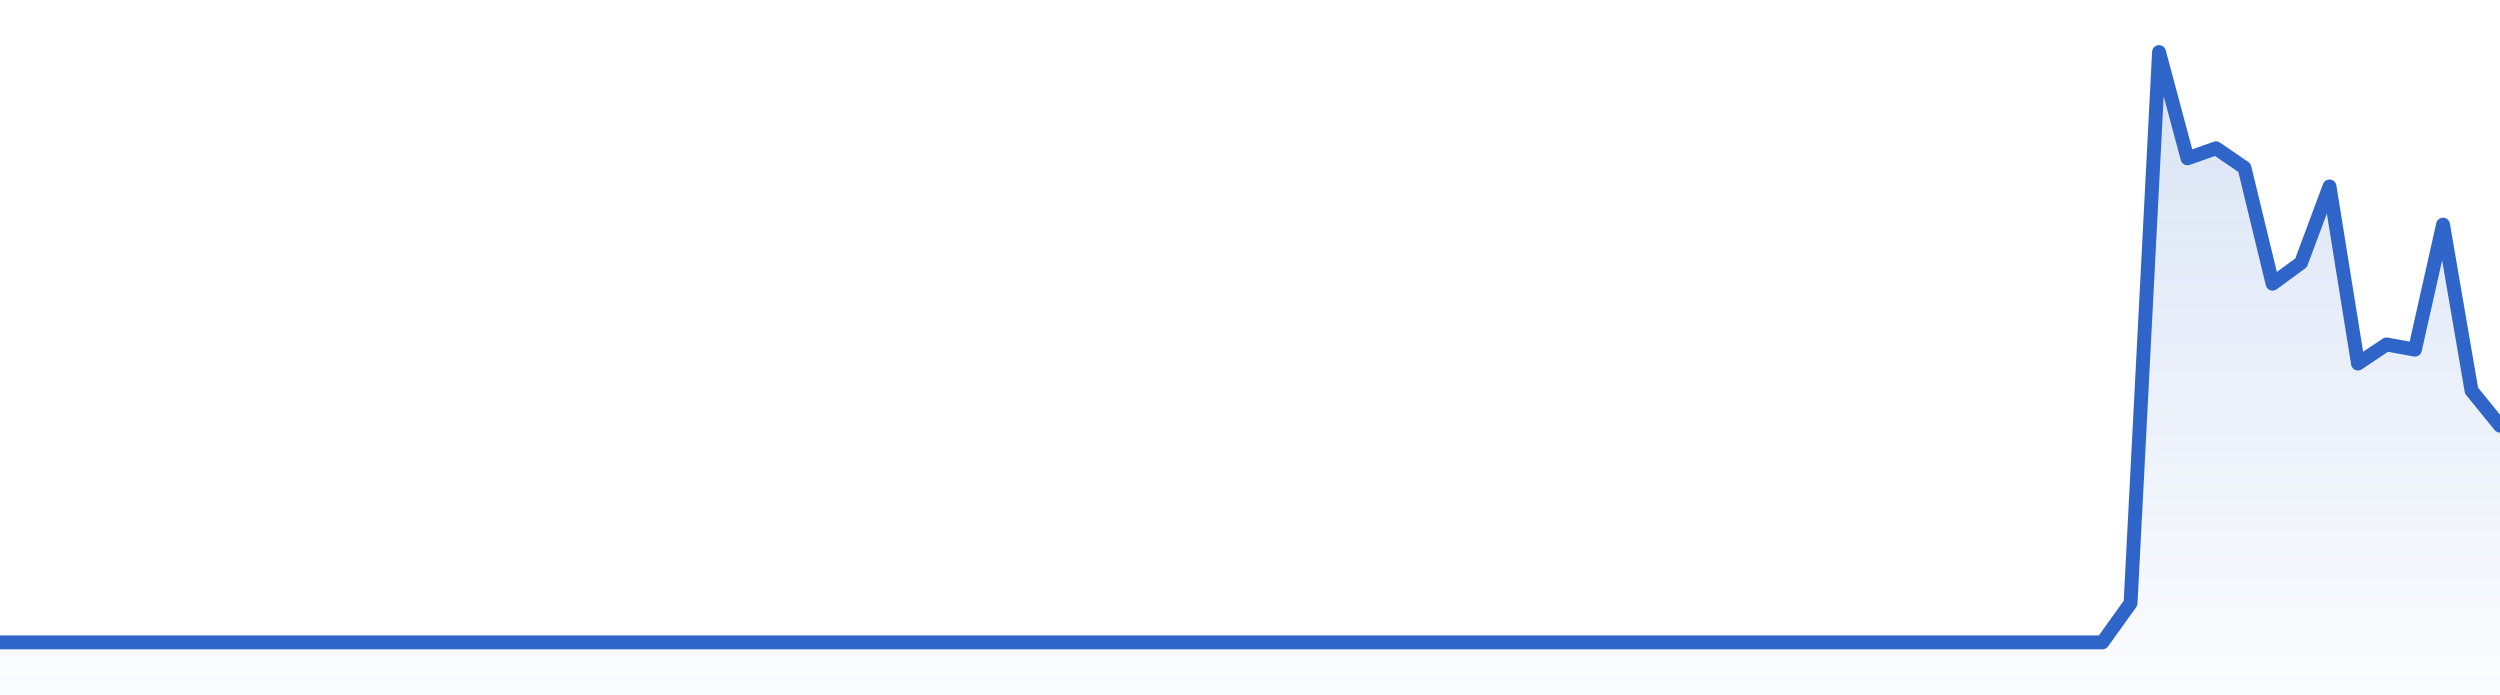
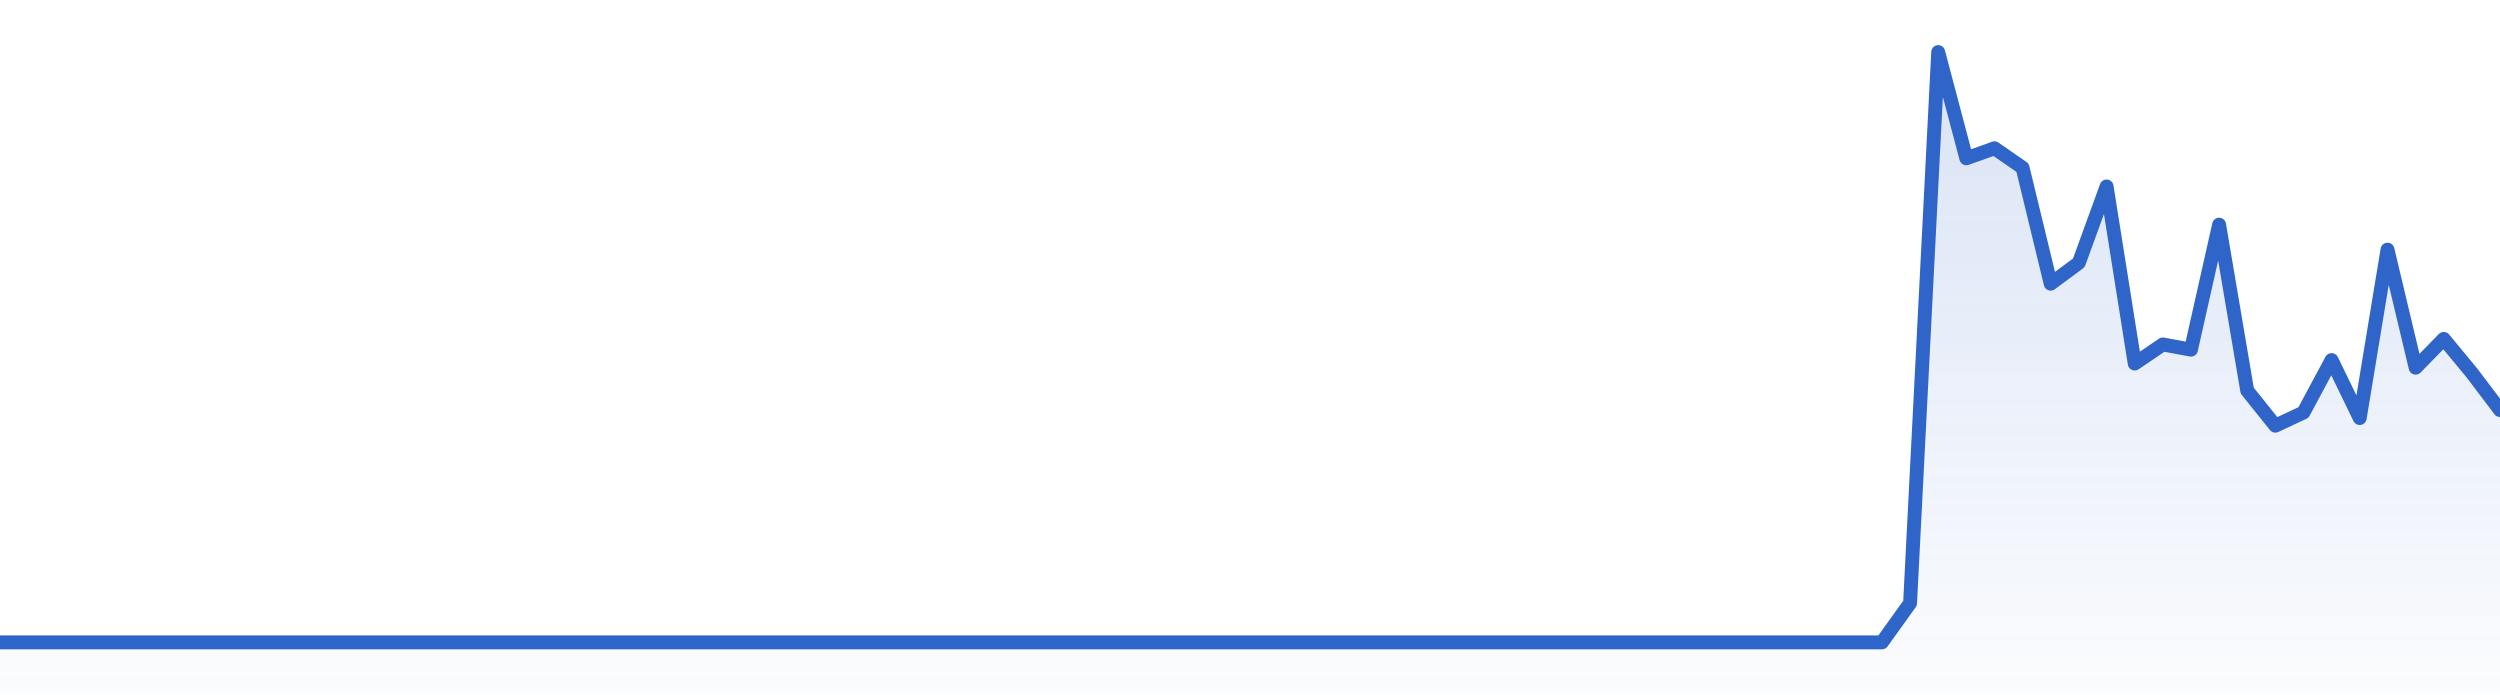
<svg xmlns="http://www.w3.org/2000/svg" viewBox="0 0 720 200">
  <defs>
    <linearGradient id="g" x1="0" y1="0" x2="0" y2="1">
      <stop offset="0%" stop-color="#2f65c8" stop-opacity="0.18" />
      <stop offset="100%" stop-color="#2f65c8" stop-opacity="0.02" />
    </linearGradient>
  </defs>
-   <polygon points="0,200 0.0,185.0 8.2,185.0 16.4,185.0 24.5,185.0 32.7,185.0 40.9,185.0 49.1,185.0 57.3,185.0 65.5,185.0 73.6,185.0 81.8,185.0 90.0,185.0 98.2,185.0 106.4,185.0 114.5,185.0 122.7,185.0 130.9,185.0 139.1,185.0 147.3,185.0 155.5,185.0 163.6,185.0 171.8,185.0 180.0,185.0 188.2,185.0 196.4,185.0 204.5,185.0 212.7,185.0 220.9,185.0 229.1,185.0 237.3,185.0 245.5,185.0 253.6,185.0 261.8,185.0 270.0,185.0 278.2,185.0 286.4,185.0 294.5,185.0 302.7,185.0 310.9,185.0 319.1,185.0 327.3,185.0 335.5,185.0 343.6,185.0 351.8,185.0 360.0,185.0 368.2,185.0 376.4,185.0 384.5,185.0 392.7,185.0 400.9,185.0 409.1,185.0 417.3,185.0 425.5,185.0 433.6,185.0 441.8,185.0 450.0,185.0 458.2,185.0 466.4,185.0 474.5,185.0 482.7,185.0 490.9,185.0 499.1,185.0 507.3,185.0 515.5,185.0 523.6,185.0 531.8,185.0 540.0,185.0 548.2,185.0 556.4,185.0 564.5,185.0 572.7,185.0 580.9,185.0 589.1,185.0 597.3,185.0 605.5,185.0 613.6,173.7 621.8,15.0 630.0,45.6 638.2,42.7 646.4,48.3 654.5,81.7 662.7,75.7 670.9,53.7 679.1,104.7 687.3,99.2 695.5,100.7 703.6,64.7 711.8,112.5 720.0,122.6 720,200" fill="url(#g)" />
-   <polyline points="0.0,185.0 8.2,185.0 16.4,185.0 24.5,185.0 32.7,185.0 40.9,185.0 49.1,185.0 57.3,185.0 65.5,185.0 73.6,185.0 81.8,185.0 90.0,185.0 98.2,185.0 106.4,185.0 114.5,185.0 122.7,185.0 130.9,185.0 139.1,185.0 147.3,185.0 155.5,185.0 163.6,185.0 171.8,185.0 180.0,185.0 188.2,185.0 196.4,185.0 204.5,185.0 212.7,185.0 220.9,185.0 229.1,185.0 237.3,185.0 245.5,185.0 253.6,185.0 261.8,185.0 270.0,185.0 278.2,185.0 286.4,185.0 294.5,185.0 302.7,185.0 310.9,185.0 319.1,185.0 327.3,185.0 335.5,185.0 343.6,185.0 351.8,185.0 360.0,185.0 368.2,185.0 376.4,185.0 384.5,185.0 392.7,185.0 400.9,185.0 409.1,185.0 417.3,185.0 425.5,185.0 433.6,185.0 441.8,185.0 450.0,185.0 458.2,185.0 466.4,185.0 474.5,185.0 482.7,185.0 490.9,185.0 499.1,185.0 507.3,185.0 515.5,185.0 523.6,185.0 531.8,185.0 540.0,185.0 548.2,185.0 556.4,185.0 564.5,185.0 572.7,185.0 580.9,185.0 589.1,185.0 597.3,185.0 605.5,185.0 613.6,173.7 621.8,15.0 630.0,45.6 638.2,42.7 646.4,48.3 654.5,81.7 662.7,75.7 670.9,53.7 679.1,104.7 687.3,99.2 695.5,100.7 703.6,64.7 711.8,112.5 720.0,122.6" fill="none" stroke="#2f65c8" stroke-width="4" stroke-linecap="round" stroke-linejoin="round" />
+   <polygon points="0,200 0.0,185.0 8.1,185.0 16.2,185.0 24.3,185.0 32.4,185.0 40.4,185.0 48.5,185.0 56.6,185.0 64.7,185.0 72.8,185.0 80.9,185.0 89.0,185.0 97.1,185.0 105.2,185.0 113.3,185.0 121.3,185.0 129.4,185.0 137.5,185.0 145.6,185.0 153.7,185.0 161.8,185.0 169.9,185.0 178.0,185.0 186.1,185.0 194.2,185.0 202.2,185.0 210.3,185.0 218.4,185.0 226.5,185.0 234.6,185.0 242.7,185.0 250.8,185.0 258.9,185.0 267.0,185.0 275.1,185.0 283.1,185.0 291.2,185.0 299.3,185.0 307.4,185.0 315.5,185.0 323.6,185.0 331.7,185.0 339.8,185.0 347.9,185.0 356.0,185.0 364.0,185.0 372.1,185.0 380.2,185.0 388.3,185.0 396.4,185.0 404.5,185.0 412.6,185.0 420.7,185.0 428.8,185.0 436.9,185.0 444.9,185.0 453.0,185.0 461.1,185.0 469.2,185.0 477.3,185.0 485.4,185.0 493.5,185.0 501.6,185.0 509.7,185.0 517.8,185.0 525.8,185.0 533.9,185.0 542.0,185.0 550.1,173.7 558.2,15.0 566.3,45.6 574.4,42.7 582.5,48.3 590.6,81.7 598.7,75.7 606.7,53.7 614.8,104.7 622.9,99.2 631.0,100.7 639.1,64.7 647.2,112.5 655.3,122.6 663.4,118.8 671.5,103.7 679.6,120.4 687.6,71.9 695.7,105.9 703.8,97.6 711.9,107.4 720.0,118.1 720,200" fill="url(#g)" />
+   <polyline points="0.0,185.0 8.1,185.0 16.2,185.0 24.3,185.0 32.4,185.0 40.4,185.0 48.5,185.0 56.6,185.0 64.7,185.0 72.8,185.0 80.9,185.0 89.0,185.0 97.1,185.0 105.2,185.0 113.3,185.0 121.3,185.0 129.4,185.0 137.5,185.0 145.6,185.0 153.7,185.0 161.8,185.0 169.9,185.0 178.0,185.0 186.1,185.0 194.2,185.0 202.2,185.0 210.3,185.0 218.4,185.0 226.5,185.0 234.6,185.0 242.7,185.0 250.8,185.0 258.9,185.0 267.0,185.0 275.1,185.0 283.1,185.0 291.2,185.0 299.3,185.0 307.4,185.0 315.5,185.0 323.6,185.0 331.7,185.0 339.8,185.0 347.9,185.0 356.0,185.0 364.0,185.0 372.1,185.0 380.2,185.0 388.3,185.0 396.4,185.0 404.5,185.0 412.6,185.0 420.7,185.0 428.8,185.0 436.9,185.0 444.9,185.0 453.0,185.0 461.1,185.0 469.2,185.0 477.3,185.0 485.4,185.0 493.5,185.0 501.6,185.0 509.7,185.0 517.8,185.0 525.8,185.0 533.9,185.0 542.0,185.0 550.1,173.7 558.2,15.0 566.3,45.6 574.4,42.7 582.5,48.3 590.6,81.7 598.7,75.7 606.7,53.7 614.8,104.7 622.9,99.2 631.0,100.7 639.1,64.7 647.2,112.5 655.3,122.6 663.4,118.8 671.5,103.7 679.6,120.4 687.6,71.9 695.7,105.9 703.8,97.6 711.9,107.4 720.0,118.1" fill="none" stroke="#2f65c8" stroke-width="4" stroke-linecap="round" stroke-linejoin="round" />
</svg>
